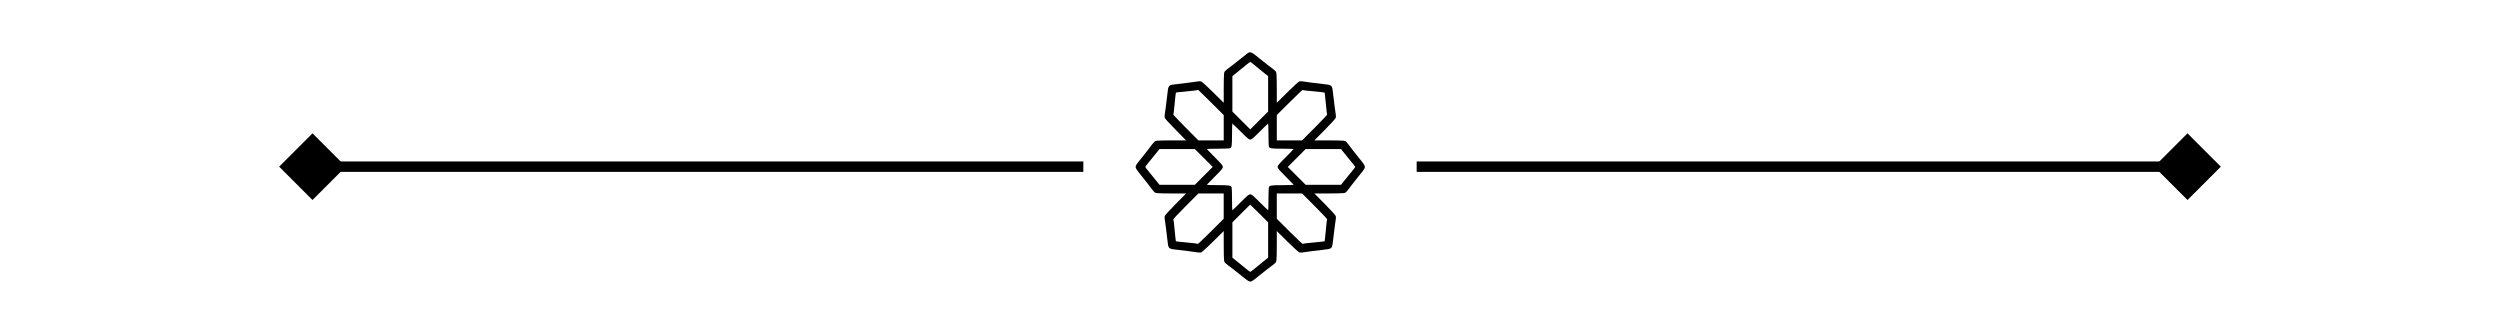
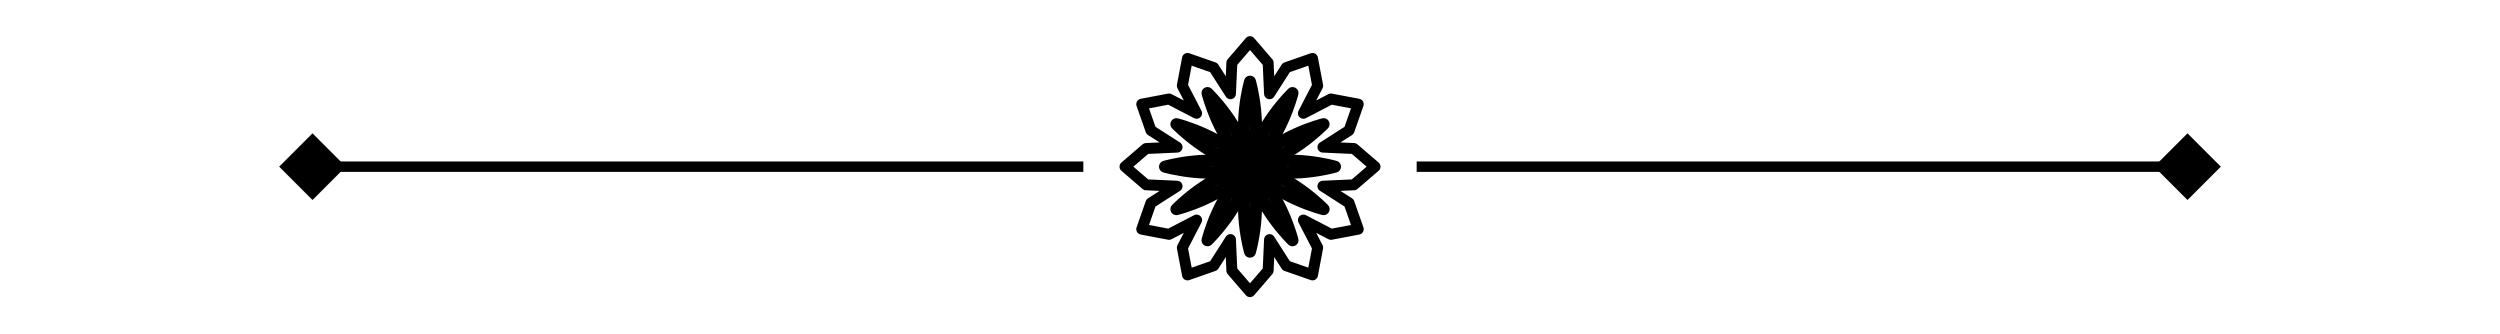
<svg xmlns="http://www.w3.org/2000/svg" aria-hidden="true" viewBox="0 0 240 32">
  <path fill="none" stroke="currentColor" d="M30 16h74m32 0h74" />
  <path fill="currentColor" d="M33.2 16 30 19.2 26.8 16l3.2-3.2Zm180 0-3.2 3.2-3.2-3.2 3.2-3.2Z" />
-   <path fill="currentColor" fill-rule="evenodd" d="M119.73 5.14c-.094.07-.374.294-.622.496a30 30 0 0 1-.777.613c-.81.606-.788.584-.823.835-.017.128-.031.806-.031 1.508v1.276l-1.021-1.01c-.621-.615-1.072-1.023-1.152-1.043a.9.9 0 0 0-.31 0c-.098.019-.269.043-.38.055s-.343.043-.519.07c-.175.025-.638.082-1.028.124-.937.102-.9.066-1.003 1.002-.042.391-.099.854-.125 1.03a17 17 0 0 0-.069.519c-.012.11-.036.28-.055.38a.9.9 0 0 0 0 .31c.02.079.428.53 1.043 1.15l1.01 1.021h-1.276c-.702 0-1.38.015-1.508.032-.25.035-.229.013-.835.823-.135.18-.41.53-.613.777-.538.659-.62.78-.616.916.005.144.112.304.614.917.204.247.48.597.615.777.606.81.584.788.835.823.128.017.806.032 1.508.032h1.276l-1.01 1.02c-.615.621-1.023 1.072-1.043 1.152a.9.9 0 0 0 0 .31c.019.098.043.269.055.38s.043.343.07.518c.025.176.082.639.124 1.03.102.936.066.9 1.003 1.002.39.042.853.099 1.029.125s.408.057.519.069c.11.012.28.036.38.055a.9.9 0 0 0 .31 0c.079-.02.53-.428 1.15-1.043l1.022-1.01v1.276c0 .702.014 1.38.031 1.508.035.25.013.229.823.835.18.135.53.411.777.615.613.502.773.61.916.614.136.004.258-.078.917-.616.247-.202.597-.478.777-.613.81-.606.788-.584.823-.835.017-.128.032-.806.032-1.508V22.18l1.02 1.01c.621.615 1.072 1.023 1.152 1.043a.9.9 0 0 0 .31 0c.098-.019.269-.043.38-.055s.343-.043.519-.07c.175-.025.638-.082 1.029-.124.936-.102.9-.066 1.002-1.002.042-.391.099-.854.125-1.03.026-.175.057-.408.069-.519.012-.11.036-.28.055-.38a.9.9 0 0 0 0-.31c-.02-.079-.428-.53-1.043-1.15l-1.01-1.021h1.276c.702 0 1.38-.015 1.508-.032.25-.035.229-.013.835-.823.135-.18.41-.53.613-.777.538-.659.62-.78.616-.916-.005-.144-.112-.304-.614-.917-.204-.247-.48-.597-.615-.777-.606-.81-.584-.788-.835-.823-.128-.017-.806-.031-1.508-.031h-1.276l1.01-1.021c.615-.621 1.023-1.072 1.043-1.152a.9.9 0 0 0 0-.31 6 6 0 0 1-.055-.38c-.012-.11-.043-.343-.07-.519a36 36 0 0 1-.124-1.029c-.102-.936-.066-.9-1.002-1.002a35 35 0 0 1-1.03-.125 16 16 0 0 0-.519-.069 6 6 0 0 1-.38-.055.9.9 0 0 0-.31 0c-.079.02-.53.428-1.15 1.043l-1.021 1.01V8.592c0-.702-.015-1.38-.032-1.508-.035-.25-.013-.229-.823-.835-.18-.135-.53-.411-.777-.615-.83-.68-.916-.715-1.21-.494m-.011 1.024c-.33.273-1.025.84-1.251 1.02l-.16.127v3.398l.858.857.858.856.857-.857.858-.856V7.307l-.179-.137c-.098-.075-.351-.28-.562-.456-.602-.498-.927-.758-.964-.77-.02-.007-.161.092-.315.22m-4.747 2.48c-.01.011-.141.033-.29.05a97 97 0 0 1-1.514.153c-.146.013-.273.03-.282.04-.01.01-.027.136-.04.282a91 91 0 0 1-.153 1.514 1.6 1.6 0 0 1-.055.311c-.014.023.523.59 1.192 1.262l1.217 1.22h2.429v-2.428l-1.216-1.211c-.668-.666-1.226-1.212-1.24-1.212a.1.1 0 0 0-.048.02m8.82 1.186-1.22 1.217v2.428H125l1.217-1.22c.669-.671 1.206-1.24 1.192-1.262a1.6 1.6 0 0 1-.055-.31 91 91 0 0 1-.153-1.515 1.5 1.5 0 0 0-.04-.282 1.5 1.5 0 0 0-.282-.04 91 91 0 0 1-1.514-.153 1.6 1.6 0 0 1-.311-.055c-.023-.014-.59.523-1.262 1.192m-5.518 3.098c-.003 1.123-.024 1.248-.22 1.31-.06.019-.578.035-1.152.037s-1.044.014-1.044.03c0 .015.346.373.768.796.665.666.768.79.768.922 0 .134-.103.257-.768.923-.422.423-.767.781-.767.796s.481.029 1.07.03c1.122.004 1.247.025 1.31.221.018.06.034.578.036 1.152s.014 1.043.03 1.043c.015 0 .373-.345.796-.767.666-.665.79-.768.922-.768.134 0 .257.103.923.768.423.422.781.767.797.767.015 0 .028-.47.03-1.043 0-.574.017-1.092.036-1.152.062-.196.187-.217 1.31-.22.588-.002 1.07-.016 1.07-.03 0-.016-.346-.374-.768-.797-.665-.666-.768-.79-.768-.922 0-.134.103-.257.768-.923.422-.423.767-.781.767-.796s-.481-.029-1.07-.03c-1.122-.004-1.247-.025-1.31-.221-.018-.06-.034-.578-.036-1.152s-.014-1.043-.03-1.043c-.015 0-.373.345-.796.767-.666.665-.79.768-.922.768-.134 0-.257-.103-.923-.768-.423-.422-.781-.768-.796-.768s-.029.482-.03 1.07m-7.106 1.559c-.075.098-.28.351-.456.562-.58.7-.759.93-.759.974 0 .045.179.274.76.975.175.21.38.464.455.562l.137.178h3.402l.856-.857.857-.858-.856-.857-.857-.857h-3.402zm13.314.679-.857.857.857.858.856.857h3.402l.137-.178c.075-.098.28-.351.456-.562.58-.7.759-.93.759-.974 0-.045-.179-.274-.76-.975a24 24 0 0 1-.455-.562l-.137-.178h-3.402zm-10.653 4.626c-.669.671-1.206 1.24-1.192 1.262.013.022.038.162.055.31.047.43.128 1.226.153 1.515.013.146.03.273.04.282.01.01.136.027.282.04.289.025 1.085.106 1.514.153.149.017.289.042.311.055.023.014.59-.523 1.262-1.192l1.22-1.217v-2.428h-2.428zm8.742-.006V21l1.22 1.217c.671.669 1.24 1.206 1.262 1.192a1.7 1.7 0 0 1 .31-.055c.43-.047 1.226-.128 1.515-.153.146-.013.273-.03.282-.04.01-.01.027-.136.04-.282.025-.289.106-1.085.153-1.514a1.7 1.7 0 0 1 .055-.311c.014-.023-.523-.59-1.192-1.262L125 18.573h-2.429zm-3.418.71-.844.845v3.4l.178.137c.098.075.351.28.562.455.7.581.93.76.975.76s.273-.179.974-.76c.21-.175.464-.38.562-.455l.178-.137V21.34l-.845-.845c-.465-.464-.857-.844-.87-.844s-.405.38-.87.845" />
+   <path fill="none" stroke="currentColor" stroke-linejoin="round" stroke-width="1.05" d="m120 4 1.741 2.023.135 2.976 1.605-2.51L126 5.608l.497 2.622-1.372 2.645 2.645-1.372 2.622.497-.881 2.519-2.51 1.605 2.976.135L132 16l-2.023 1.741-2.976.135 2.51 1.605.881 2.519-2.622.497-2.645-1.372 1.372 2.645-.497 2.622-2.519-.881-1.605-2.51-.135 2.976L120 28l-1.741-2.023-.135-2.976-1.605 2.51-2.519.881-.497-2.622 1.372-2.645-2.645 1.372-2.622-.497.881-2.519 2.51-1.605-2.976-.135L108 16l2.023-1.741 2.976-.135-2.51-1.605-.881-2.519 2.622-.497 2.645 1.372-1.372-2.645.497-2.622 2.519.881 1.605 2.51.135-2.976Z" />
+   <g fill="none" stroke="currentColor" stroke-linejoin="round" stroke-width="1.15">
+     <path d="M120 16c-1.306-3.693 0-8.16 0-8.16s1.306 4.467 0 8.16Z" />
+     <path d="M120 16c.715-3.851 4.08-7.067 4.08-7.067S122.977 13.455 120 16Z" />
+     <path d="M120 16c2.545-2.977 7.067-4.08 7.067-4.08S123.851 15.285 120 16Z" />
+     <path d="M120 16c3.693-1.306 8.16 0 8.16 0s-4.467 1.306-8.16 0Z" />
+     <path d="M120 16c3.851.715 7.067 4.08 7.067 4.08S122.545 18.977 120 16Z" />
+     <path d="M120 16c2.977 2.545 4.08 7.067 4.08 7.067S120.715 19.851 120 16Z" />
+     <path d="M120 16c1.306 3.693 0 8.16 0 8.16s-1.306-4.467 0-8.16Z" />
+     <path d="M120 16c-.715 3.851-4.08 7.067-4.08 7.067S117.023 18.545 120 16Z" />
+     <path d="M120 16c-2.545 2.977-7.067 4.08-7.067 4.08S116.149 16.715 120 16Z" />
+     <path d="M120 16c-3.693 1.306-8.16 0-8.16 0s4.467-1.306 8.16 0Z" />
+     <path d="M120 16c-3.851-.715-7.067-4.08-7.067-4.08S117.455 13.023 120 16Z" />
+     <path d="M120 16c-2.977-2.545-4.08-7.067-4.08-7.067S119.285 12.149 120 16Z" />
+     <circle cx="120" cy="16" r=".979" />
+   </g>
</svg>
